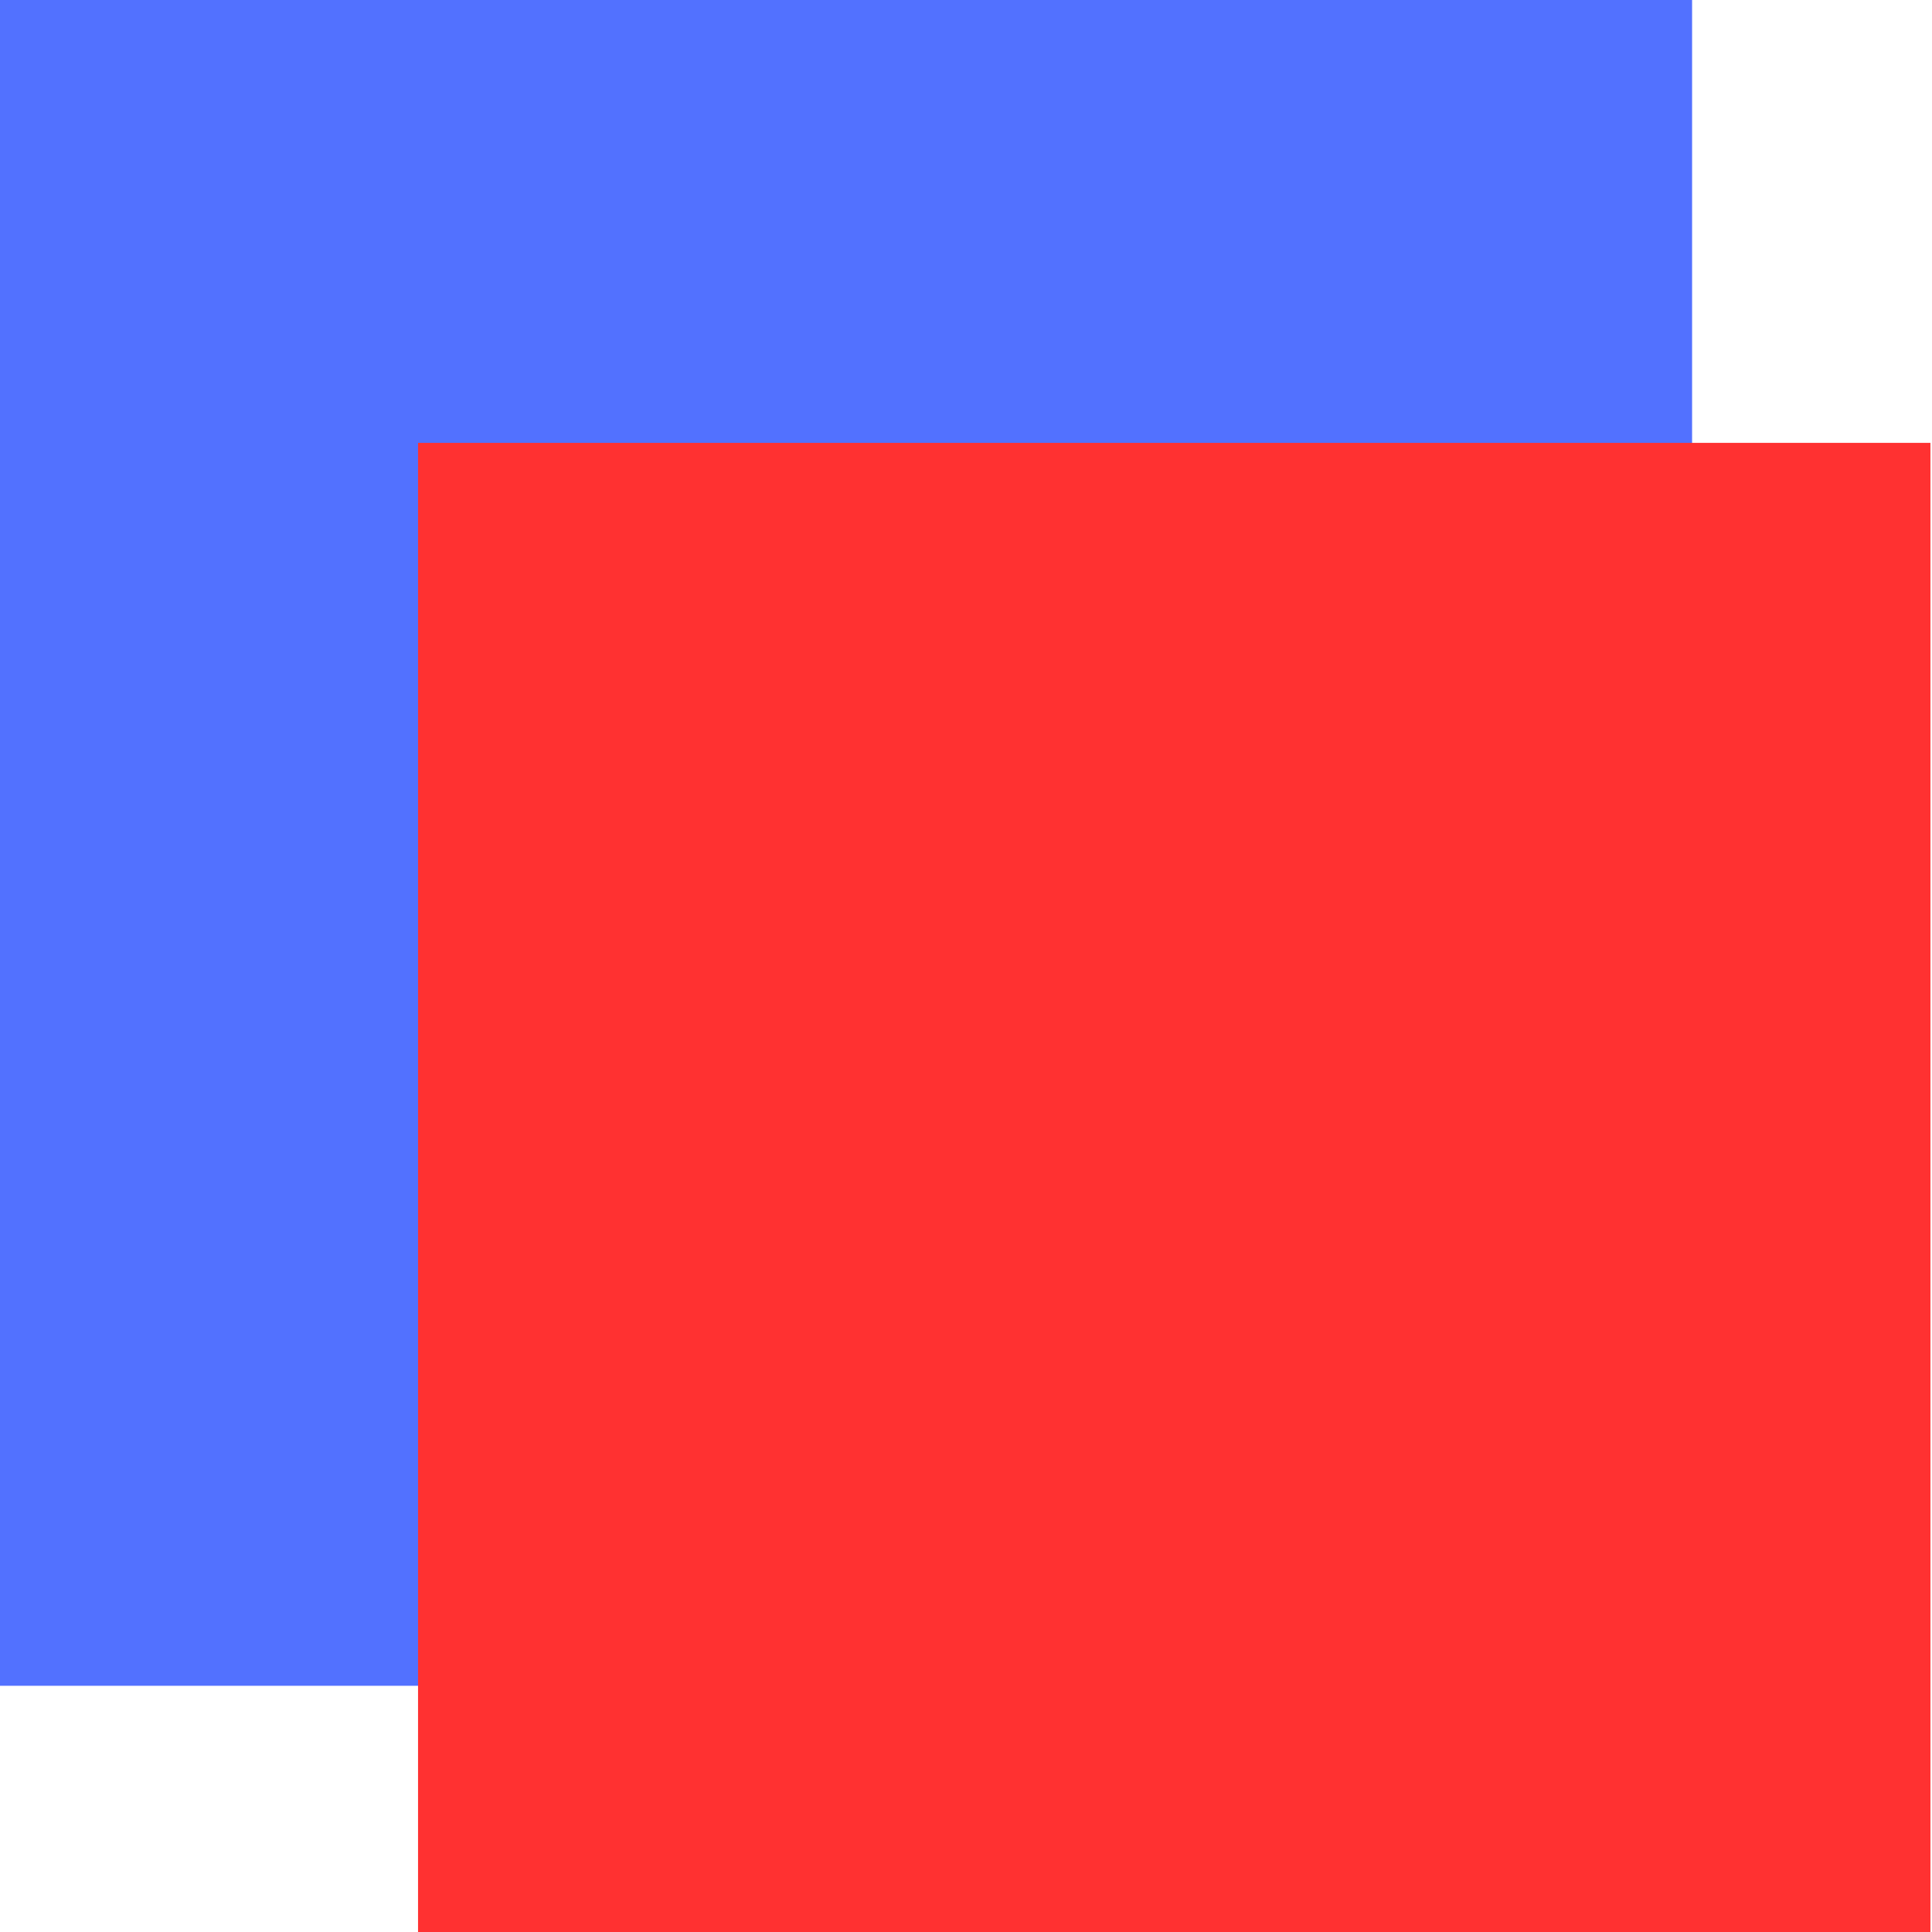
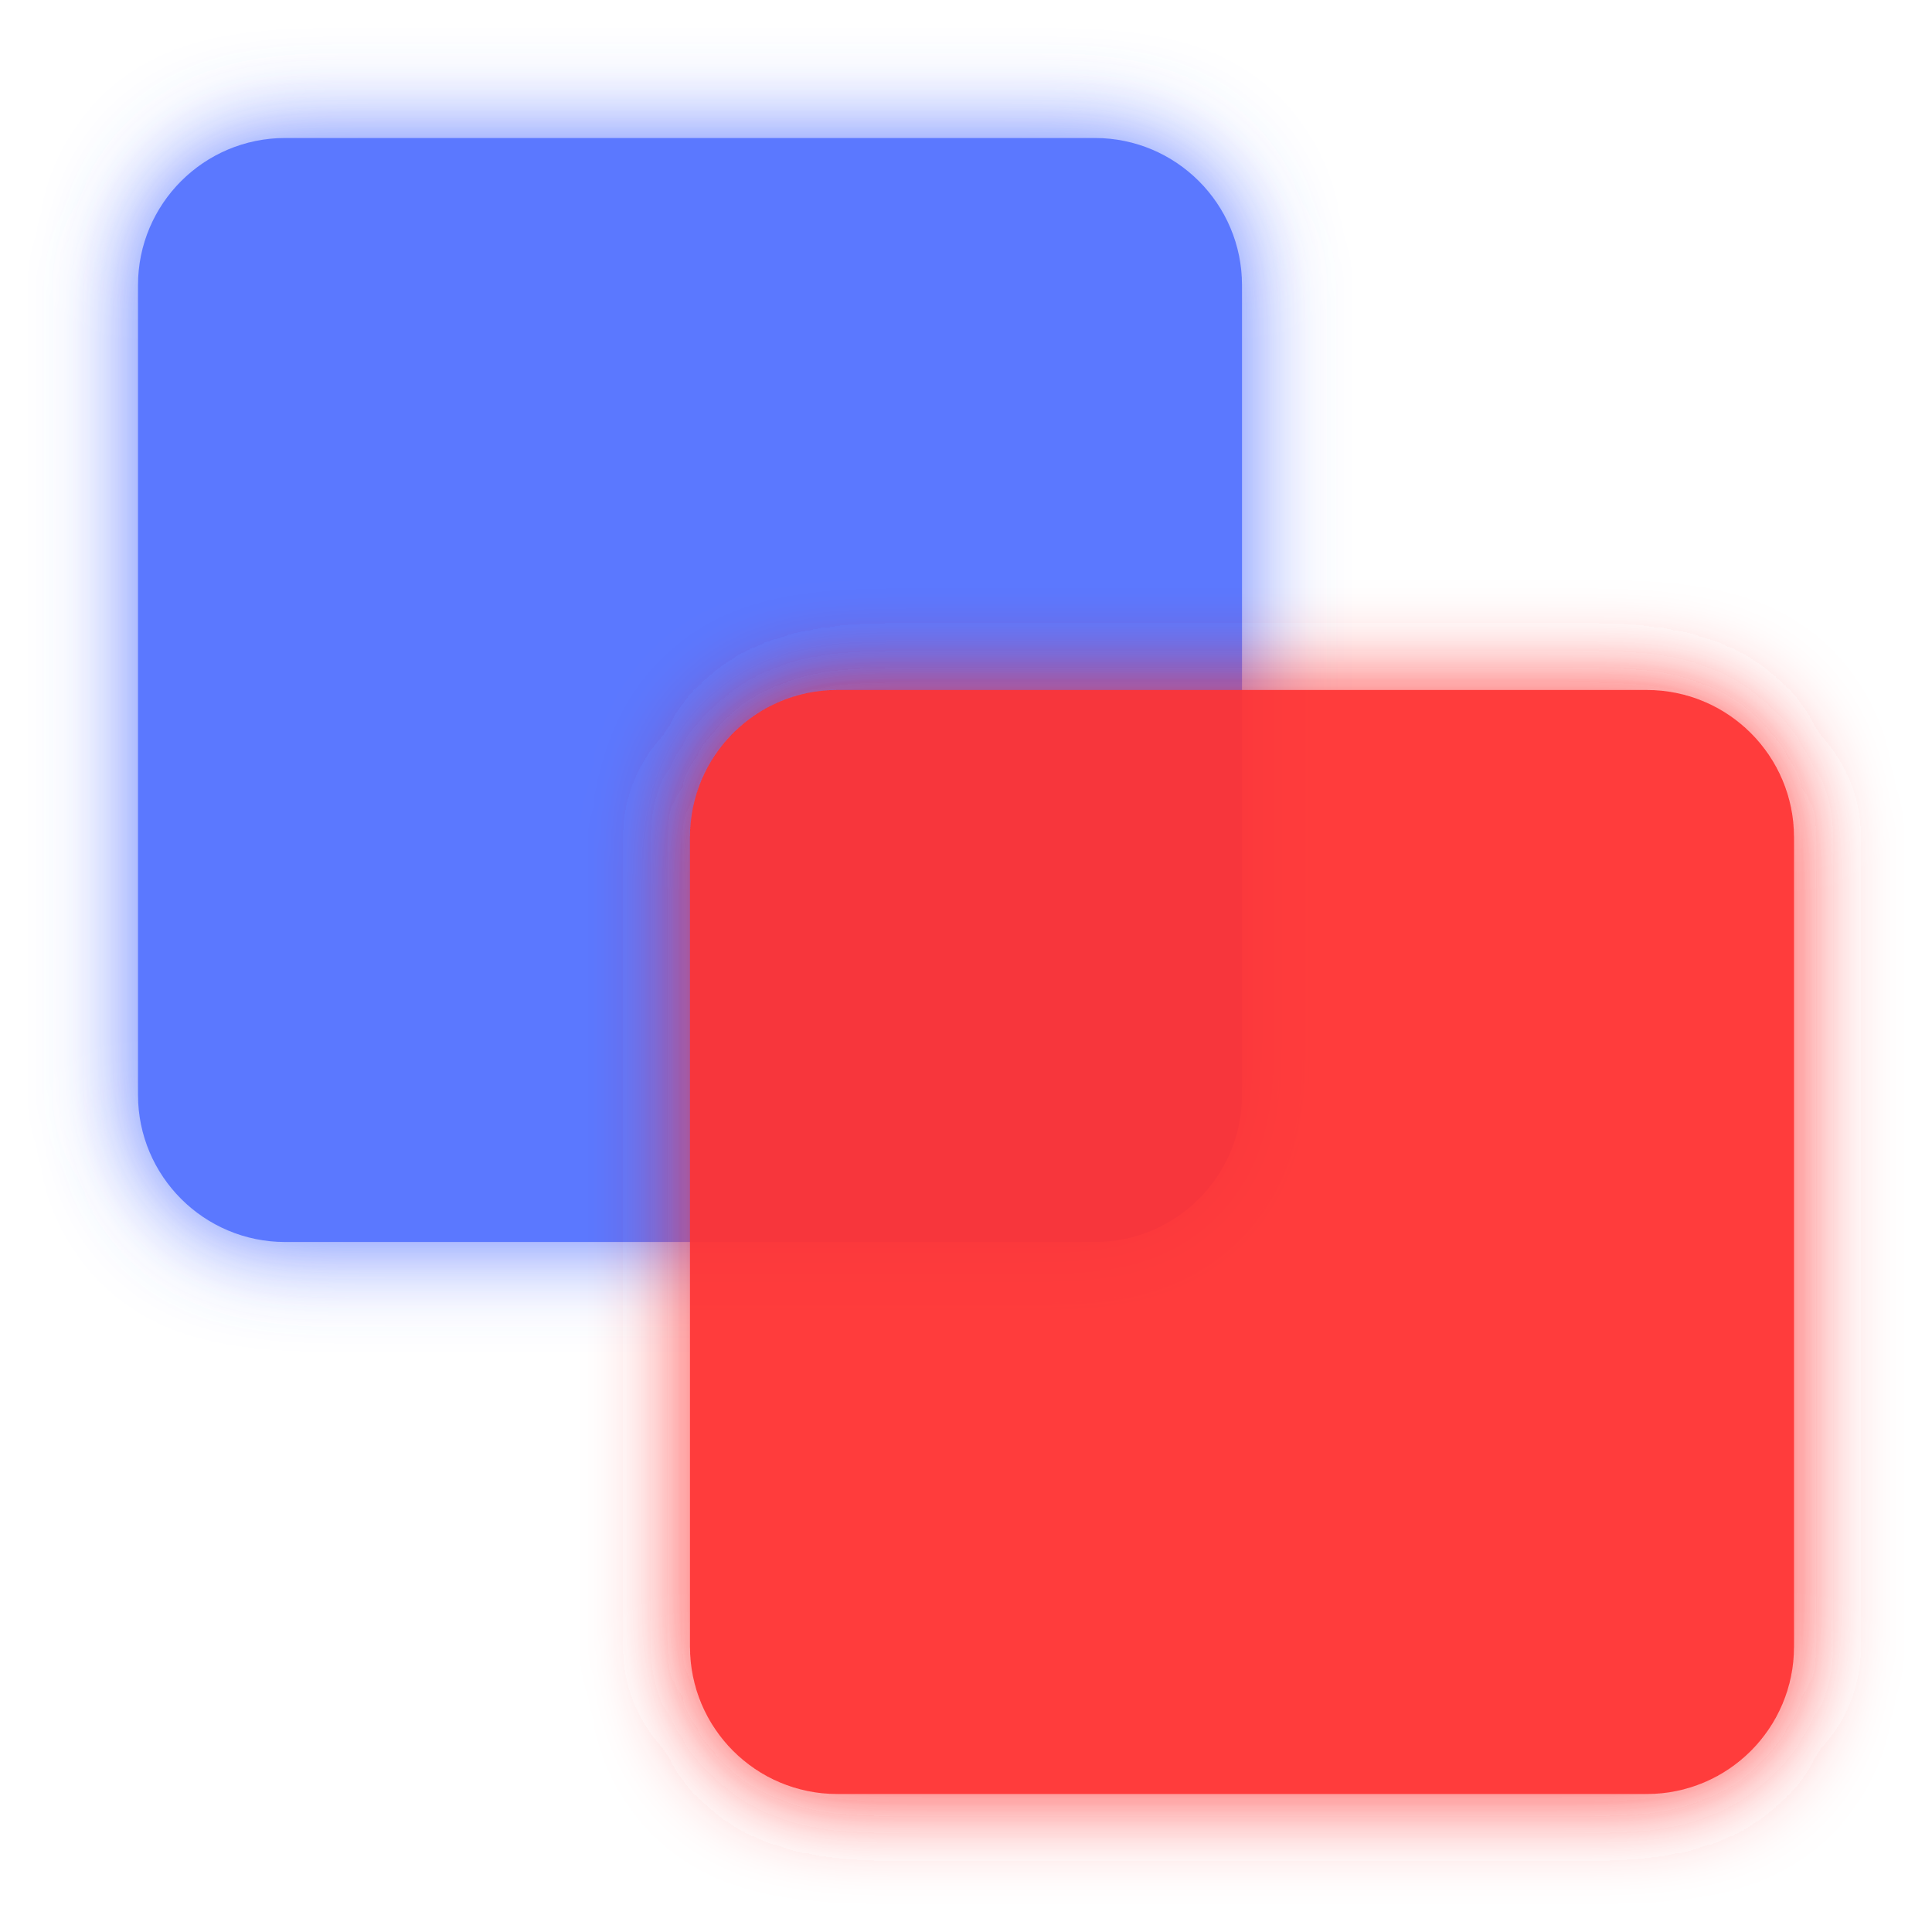
- <svg xmlns="http://www.w3.org/2000/svg" width="500" zoomAndPan="magnify" viewBox="0 0 375 375" height="500" preserveAspectRatio="xMidYMid meet" version="1.0">
+ <svg xmlns="http://www.w3.org/2000/svg" viewBox="0 0 420 420" width="420" height="420" preserveAspectRatio="xMidYMid meet" role="img" aria-label="Mocida">
  <defs>
-     <clipPath id="873ac6d26f">
-       <path d="M 0 0 L 328.434 0 L 328.434 327.207 L 0 327.207 Z M 0 0 " clip-rule="nonzero" />
-     </clipPath>
-     <clipPath id="860e3e9cf8">
-       <path d="M 81.141 85.957 L 375 85.957 L 375 375 L 81.141 375 Z M 81.141 85.957 " clip-rule="nonzero" />
-     </clipPath>
+     <filter id="m-glow" x="-25%" y="-25%" width="150%" height="150%">
+       <feGaussianBlur stdDeviation="10" result="b" />
+       <feMerge>
+         <feMergeNode in="b" />
+         <feMergeNode in="SourceGraphic" />
+       </feMerge>
+     </filter>
  </defs>
-   <g clip-path="url(#873ac6d26f)">
-     <path fill="#5271ff" d="M -7.711 0 L 328.441 0 L 328.441 327.207 L -7.711 327.207 Z M -7.711 0 " fill-opacity="1" fill-rule="nonzero" />
-   </g>
-   <g clip-path="url(#860e3e9cf8)">
-     <path fill="#ff3131" d="M 81.141 85.957 L 374.695 85.957 L 374.695 375 L 81.141 375 Z M 81.141 85.957 " fill-opacity="1" fill-rule="nonzero" />
-   </g>
+   <rect x="30" y="30" width="240" height="240" rx="32" fill="#5271ff" filter="url(#m-glow)" opacity="0.95" />
+   <rect x="150" y="150" width="240" height="240" rx="32" fill="#ff3131" filter="url(#m-glow)" opacity="0.95" />
</svg>
